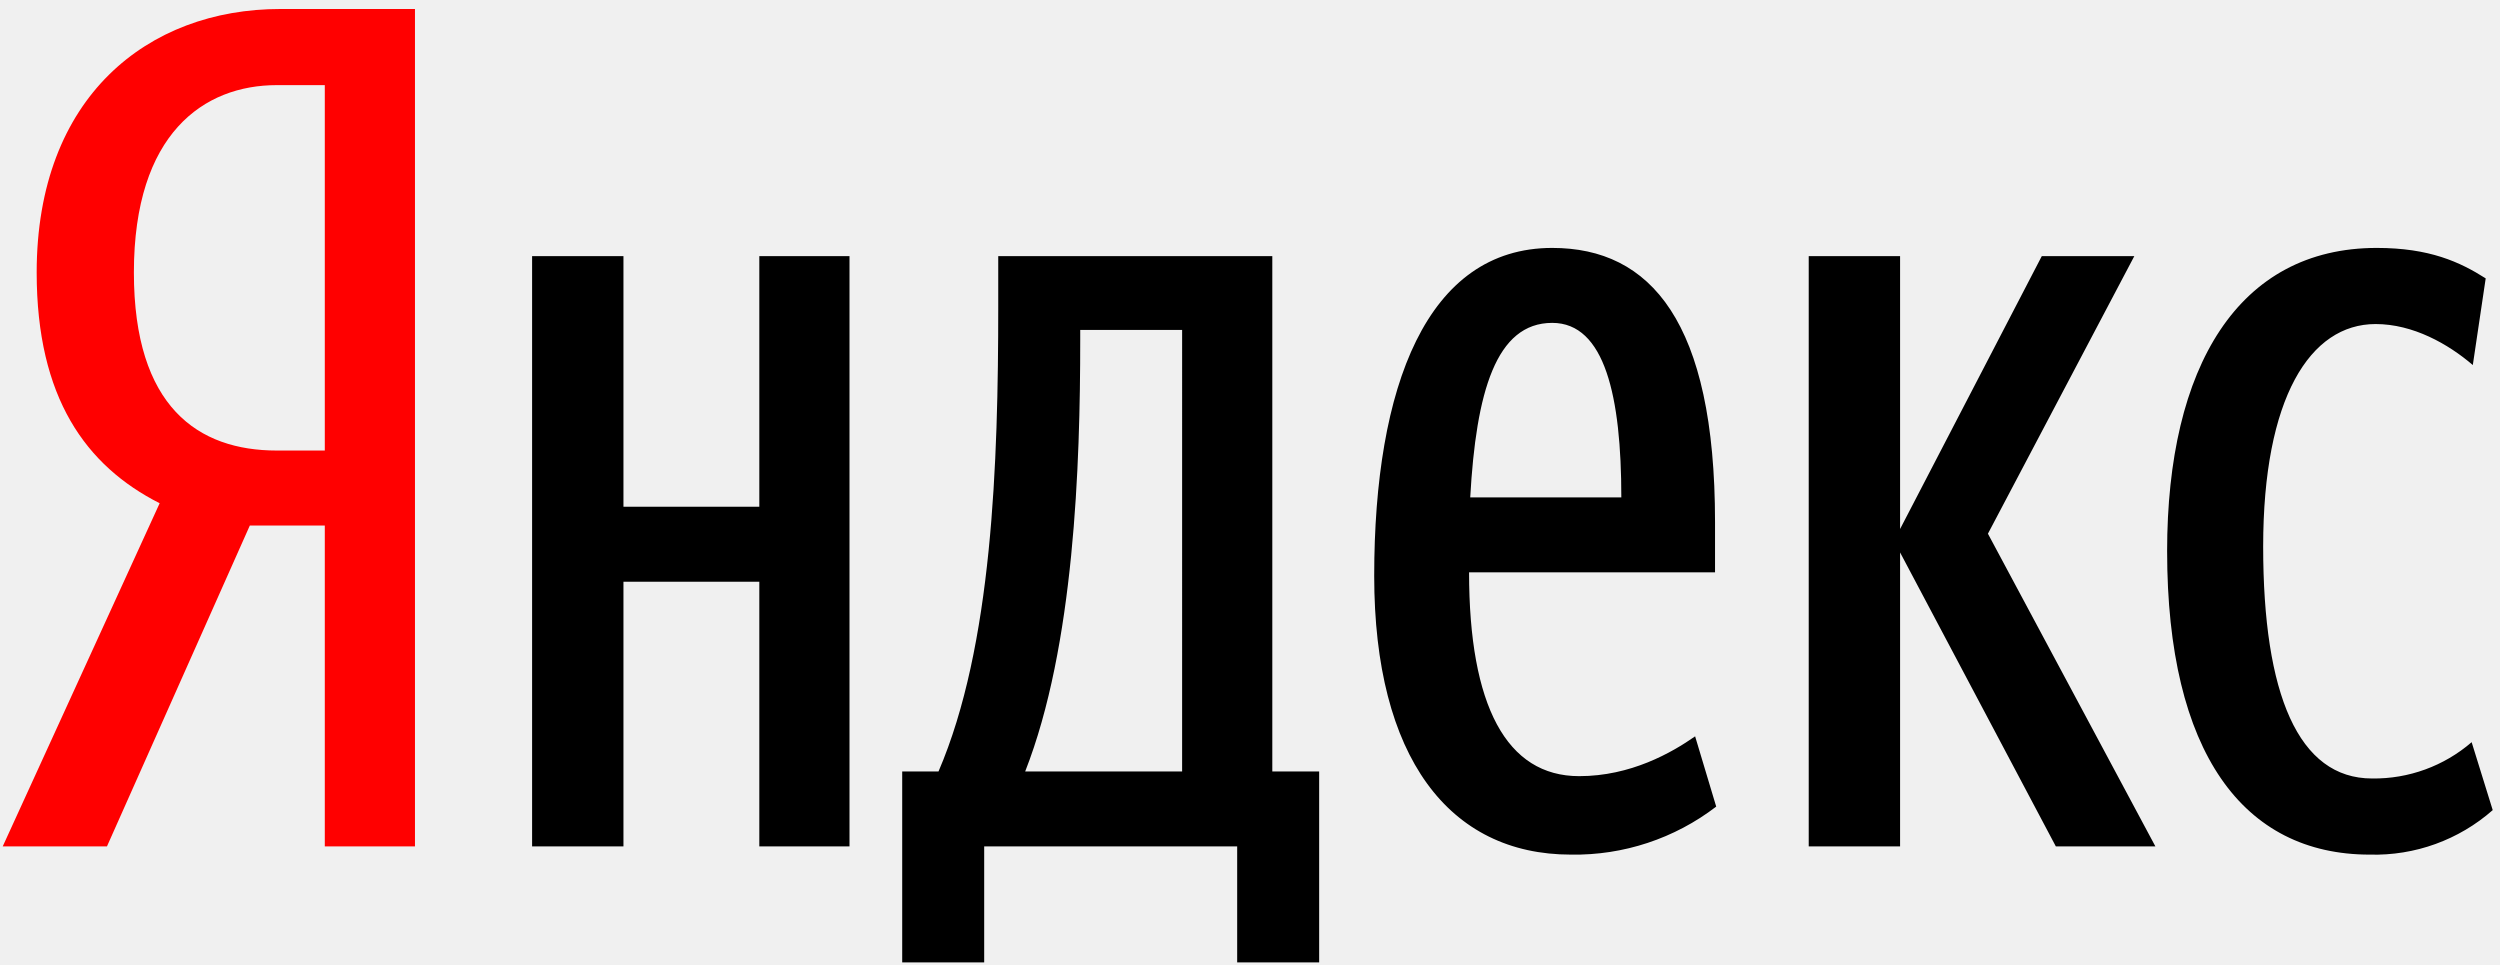
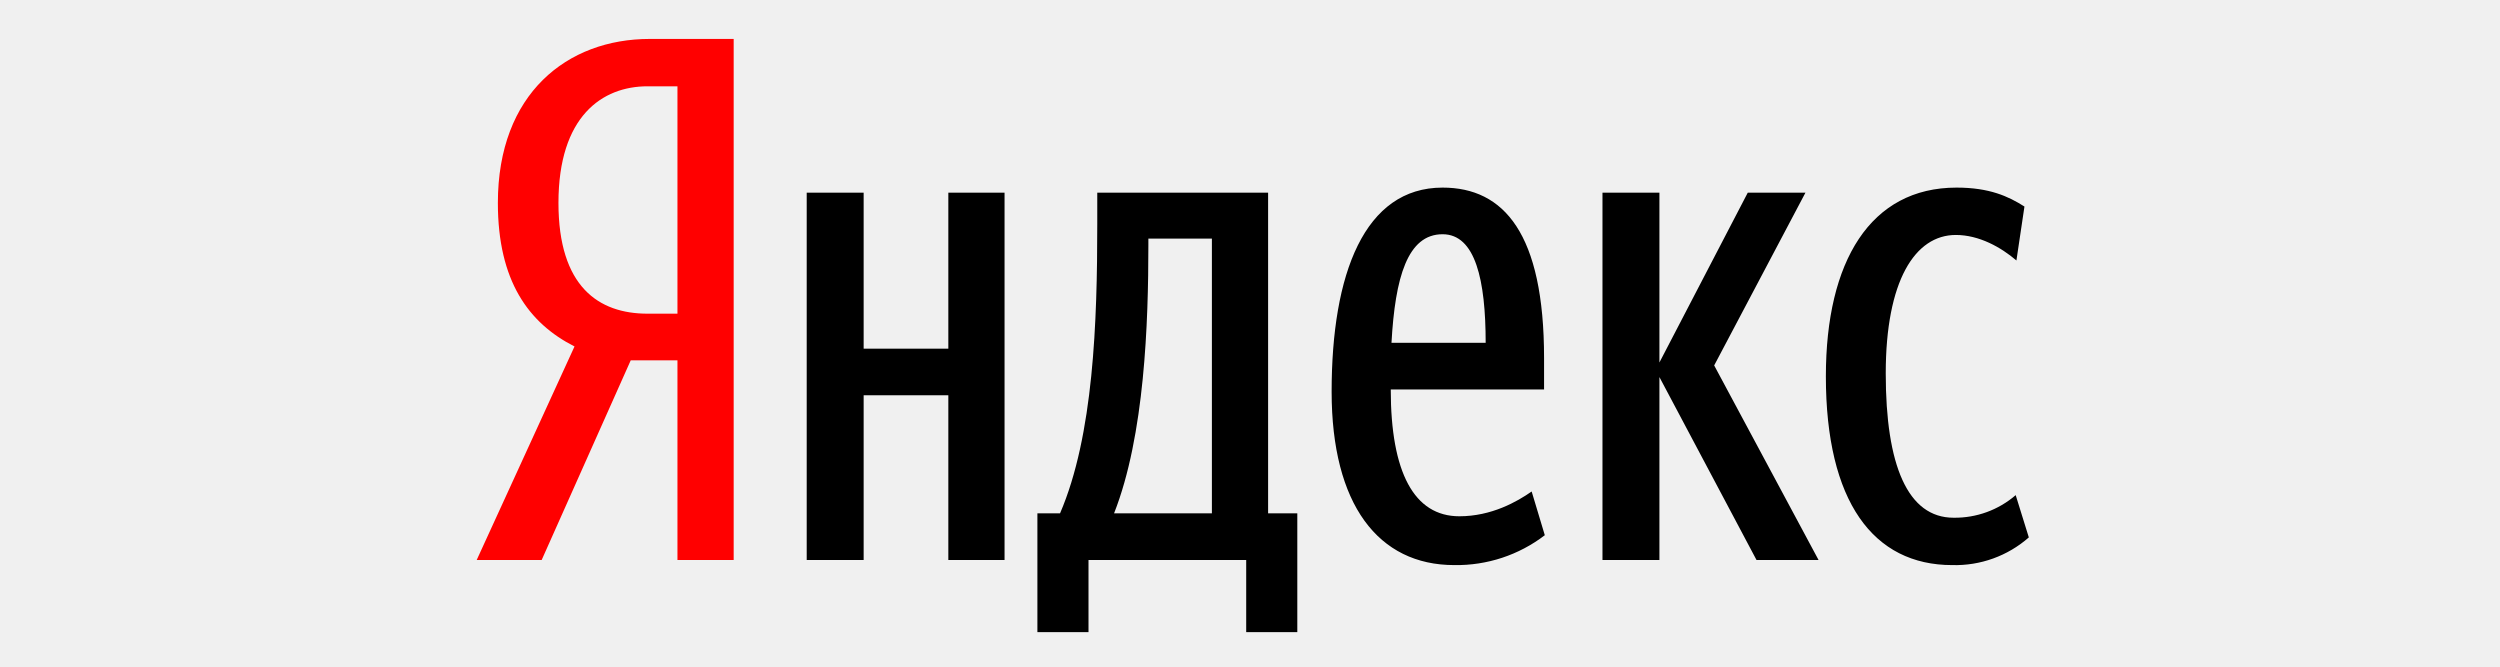
- <svg xmlns="http://www.w3.org/2000/svg" viewBox="0 0 350 135" version="1.1" id="svg22" width="350" height="135">
-   <defs id="defs12">
-     <style id="style10">.e8164dac-e359-4662-b6b8-2841dea30526{fill:none;}.ba6cca05-dfc5-41c5-843f-c63555d93f16{fill:red;}</style>
+ <svg xmlns="http://www.w3.org/2000/svg" width="300" height="80" viewBox="0 0 300 80" fill="none">
+   <g clip-path="url(#clip0_393_20599)">
+     <path d="M75.688 43.238L65 67.2H57.203L68.942 41.576C63.423 38.778 59.744 33.706 59.744 24.349C59.744 11.231 68.067 4.672 77.966 4.672H88.041V67.2H81.295V43.238H75.688ZM81.295 10.356H77.703C72.272 10.356 67.015 13.942 67.015 24.349C67.015 34.405 71.834 37.641 77.703 37.641H81.295V10.356Z" fill="#FF0000" />
+     <path d="M120.546 23.124V67.2H113.8V47.435H103.638V67.2H96.805V23.124H103.638V41.838H113.8V23.124H120.546ZM155.677 75.857H149.544V67.2H130.621V75.857H124.488V61.603H127.204C131.234 52.245 131.672 38.603 131.672 26.884V23.124H152.173V61.603H155.677V75.857ZM145.427 28.633H137.805V29.42C137.805 38.69 137.367 52.245 133.687 61.603H145.427V28.633ZM174.512 67.811C165.401 67.811 159.795 60.553 159.795 46.998C159.795 32.831 163.737 22.512 173.111 22.512C180.47 22.512 185.288 28.021 185.288 42.976V46.736H166.891C166.891 56.705 169.694 61.953 175.126 61.953C178.98 61.953 182.047 60.204 183.799 58.979L185.376 64.226C182.264 66.61 178.435 67.874 174.512 67.811ZM166.978 41.139H178.28C178.28 33.618 177.053 28.109 173.111 28.109C168.906 28.109 167.416 33.268 166.978 41.139ZM199.13 45.249V67.2H192.297V23.124H199.13V43.5L209.73 23.124H216.652L205.701 43.85L218.228 67.2H210.782L199.13 45.249ZM219.104 45.162C219.104 31.344 224.449 22.512 234.787 22.512C238.728 22.512 241.007 23.561 242.934 24.785L241.97 31.257C240.13 29.683 237.502 28.196 234.699 28.196C229.793 28.196 226.289 33.706 226.289 44.812C226.289 55.831 228.917 62.127 234.436 62.127C237.167 62.164 239.816 61.199 241.883 59.416L243.459 64.489C240.924 66.717 237.637 67.904 234.261 67.811C224.799 67.811 219.104 60.204 219.104 45.162Z" fill="black" />
+   </g>
+   <defs>
+     <clipPath id="clip0_393_20599">
+       <rect width="187" height="72" fill="white" transform="translate(57 4)" />
+     </clipPath>
  </defs>
-   <g id="d5feac24-3cf4-4e3b-9095-a58e86045d06" data-name="SAFE ZONE" transform="translate(0,-173.7592)">
-     <path id="1376c15d-6647-4466-9358-c97b81d2808f" data-name="&lt;Составной контур&gt;" class="e8164dac-e359-4662-b6b8-2841dea30526" d="M 0,0 V 308.759 H 537.26 V 0 Z M 441.5,213 H 95.76 V 95.76 H 441.5 Z" style="fill:none" />
-   </g>
-   <g id="6c322349-0e2d-45c0-b018-1318df84bbc3" data-name="LOGO" transform="translate(-95.38059,-94.50069)">
-     <g id="467390fb-e479-4223-bbac-f0546cb4ae27" data-name="&lt;Группа&gt;">
-       <path id="e3e00503-4570-4d4f-9c94-13248eafc32d" data-name="&lt;Составной контур&gt;" class="ba6cca05-dfc5-41c5-843f-c63555d93f16" d="m 130.358,168.072 -20.004,44.928 h -14.594 l 21.972,-48.044 c -10.33,-5.247 -17.217,-14.757 -17.217,-32.302 0,-24.596 15.577,-36.894 34.106,-36.894 h 18.856 V 213 H 140.852 V 168.072 Z M 140.852,106.418 h -6.723 c -10.166,0 -20.004,6.723 -20.004,26.235 0,18.856 9.019,24.923 20.004,24.923 h 6.723 z" style="fill:#ff0000" />
-       <path id="426c2572-ff31-40d1-8641-2ae80a190106" data-name="&lt;Составной контур&gt;" d="m 214.311,130.357 v 82.642 h -12.626 v -37.058 h -19.021 v 37.058 H 169.875 v -82.642 h 12.789 v 35.09 h 19.021 v -35.09 z m 65.752,98.876 h -11.478 v -16.233 h -35.418 v 16.233 h -11.478 v -26.728 h 5.083 c 7.543,-17.545 8.362,-43.125 8.362,-65.097 v -7.051 h 38.37 v 72.148 h 6.559 z m -19.185,-88.545 h -14.266 v 1.476 c 0,17.381 -0.82,42.797 -7.707,60.342 h 21.972 z m 54.438,73.459 c -17.053,0 -27.547,-13.609 -27.547,-39.024 0,-26.564 7.379,-45.913 24.924,-45.913 13.774,0 22.792,10.33 22.792,38.37 v 7.051 h -34.434 c 0,18.692 5.247,28.531 15.413,28.531 7.215,0 12.954,-3.279 16.233,-5.575 l 2.952,9.838 a 32.544,32.544 0 0 1 -20.333,6.723 z m -14.102,-50.011 h 21.152 c 0,-14.102 -2.296,-24.432 -9.674,-24.432 -7.871,0 -10.658,9.674 -11.479,24.432 z m 60.178,7.707 v 41.156 h -12.79 v -82.642 h 12.79 v 38.206 l 19.84,-38.206 h 12.954 l -20.496,38.862 23.447,43.78 h -13.938 z m 37.385,-0.164 c 0,-25.908 10.003,-42.469 29.352,-42.469 7.378,0 11.642,1.968 15.249,4.263 l -1.804,12.134 c -3.443,-2.952 -8.362,-5.739 -13.609,-5.739 -9.183,0 -15.741,10.33 -15.741,31.155 0,20.66 4.919,32.466 15.249,32.466 a 20.882,20.882 0 0 0 13.938,-5.083 l 2.951,9.511 a 25.018,25.018 0 0 1 -17.217,6.23 c -17.709,0 -28.367,-14.265 -28.367,-42.468 z" />
-     </g>
-   </g>
</svg>
